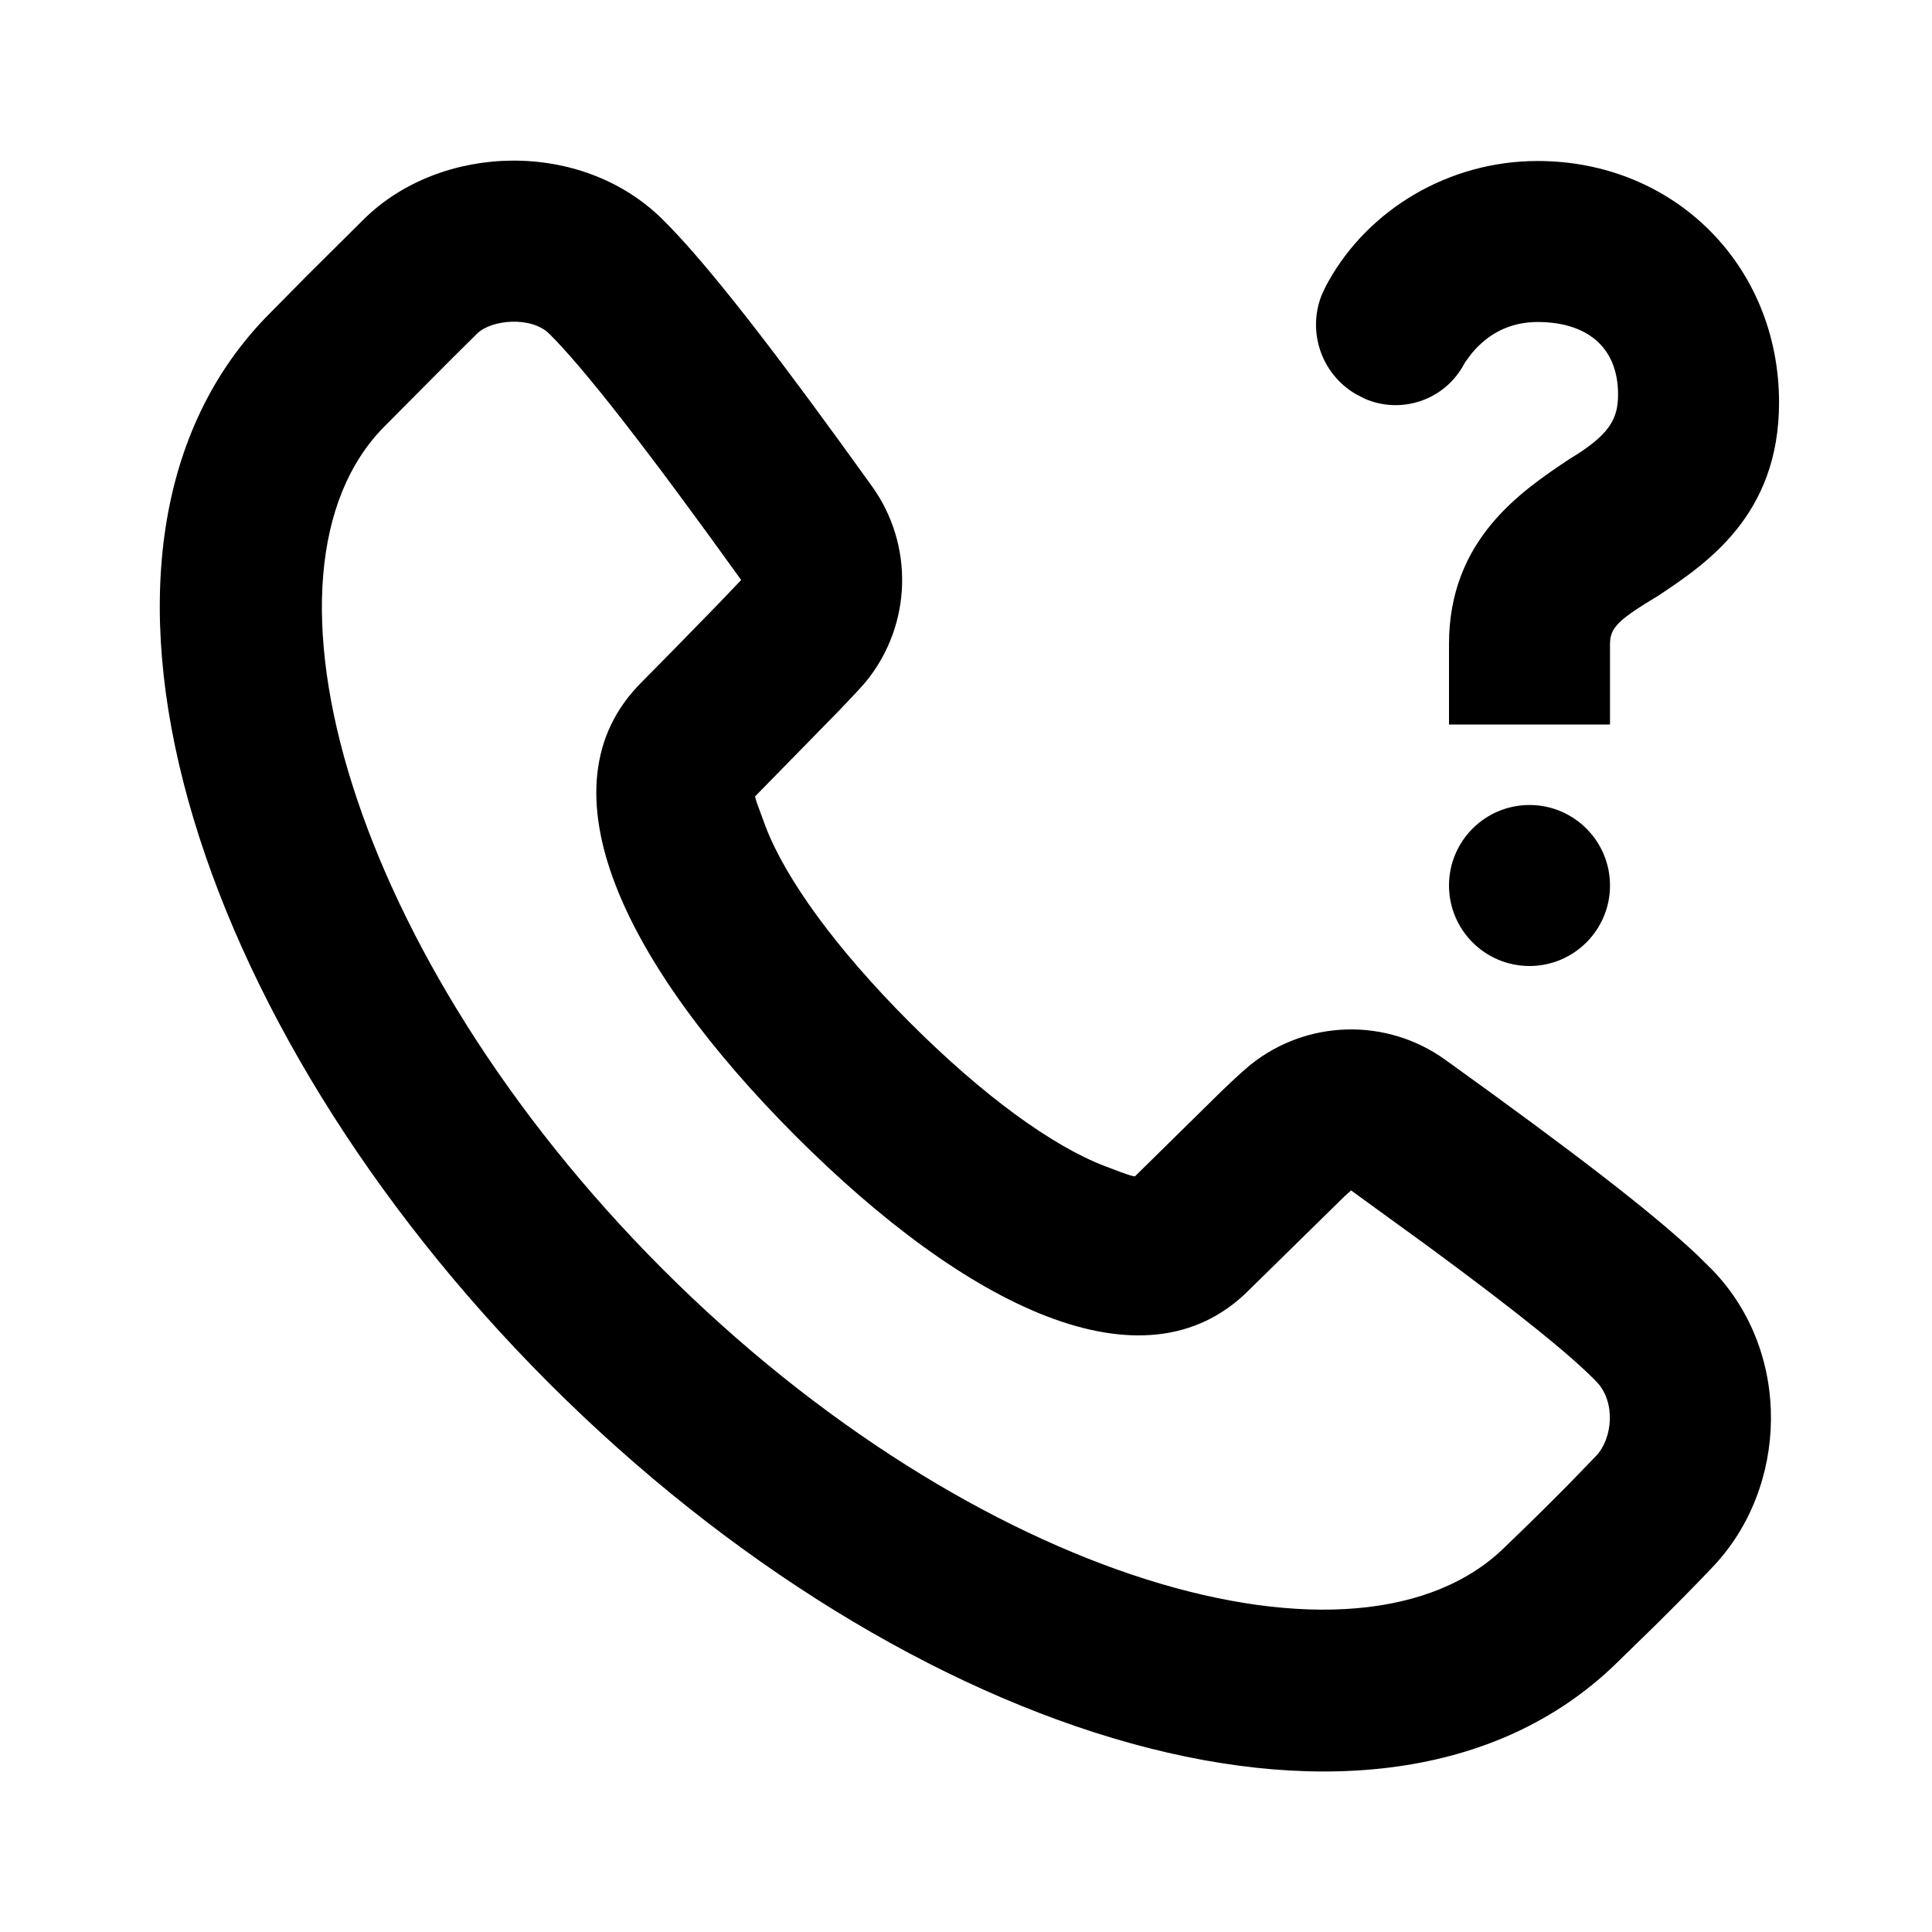
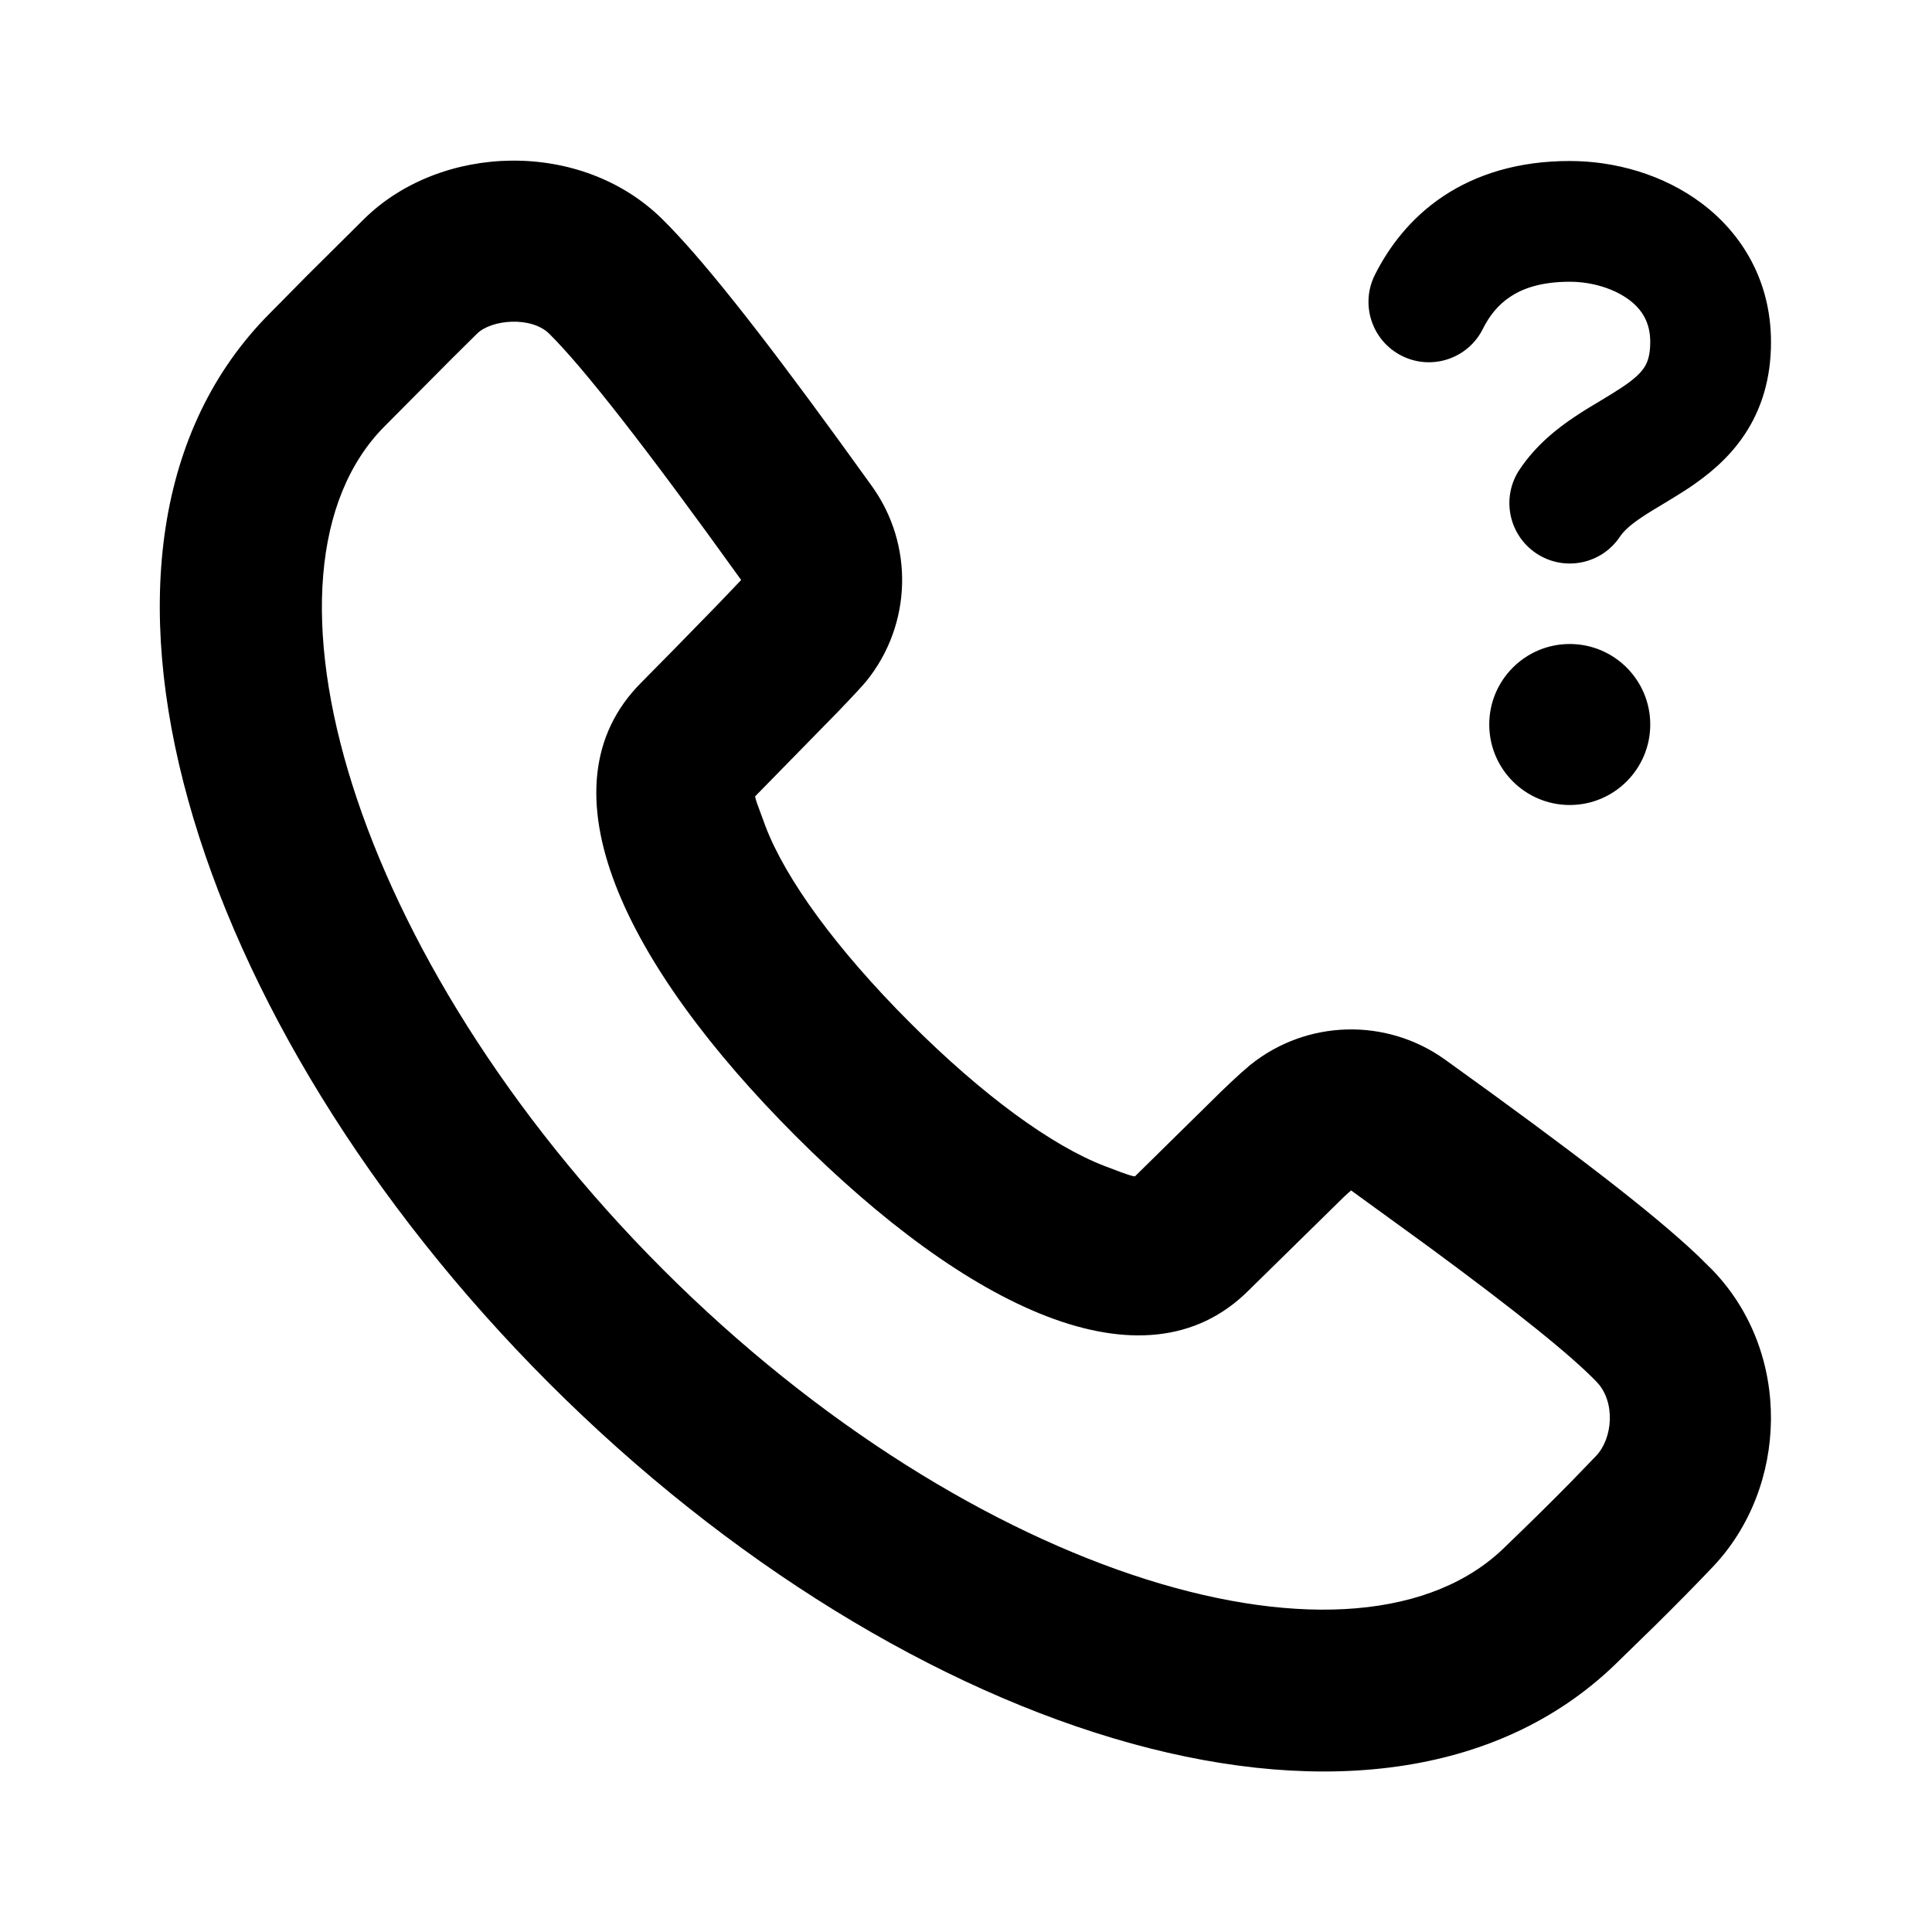
<svg xmlns="http://www.w3.org/2000/svg" width="24" height="24" viewBox="0 0 24 24">
-   <path d="M4.522,2.721 C5.478,1.779 7.221,1.728 8.227,2.722 C8.703,3.191 9.412,4.084 10.414,5.462 L10.414,5.462 L10.831,6.039 C11.356,6.769 11.328,7.759 10.764,8.459 C10.721,8.513 10.583,8.661 10.405,8.846 L10.405,8.846 L9.381,9.892 C9.38,9.893 9.379,9.902 9.401,9.97 L9.401,9.97 L9.512,10.272 C9.763,10.924 10.386,11.784 11.298,12.698 C12.209,13.61 13.068,14.233 13.72,14.484 C14.07,14.62 14.096,14.617 14.102,14.61 L14.102,14.61 L15.167,13.562 C15.268,13.465 15.348,13.389 15.412,13.332 L15.412,13.332 L15.53,13.23 C16.23,12.666 17.22,12.639 17.951,13.163 C19.549,14.311 20.537,15.071 21.095,15.601 L21.095,15.601 L21.275,15.779 C22.266,16.809 22.214,18.474 21.281,19.46 C21.074,19.679 20.829,19.927 20.556,20.197 L20.556,20.197 L20.125,20.617 C17.226,23.518 11.271,21.638 6.816,17.178 C2.364,12.722 0.48,6.766 3.356,3.888 C3.545,3.696 3.687,3.552 3.816,3.422 L3.816,3.422 Z M6.822,4.145 C6.601,3.927 6.107,3.967 5.926,4.145 C5.805,4.265 5.704,4.364 5.614,4.454 L5.614,4.454 L4.782,5.291 C2.977,7.096 4.359,11.888 8.231,15.765 C12.102,19.64 16.892,21.023 18.71,19.203 C19.016,18.909 19.283,18.645 19.512,18.412 L19.512,18.412 L19.828,18.085 C20.035,17.866 20.072,17.414 19.834,17.166 C19.52,16.84 18.848,16.298 17.752,15.491 L17.752,15.491 L16.784,14.788 C16.768,14.801 16.738,14.828 16.694,14.869 L16.694,14.869 L15.512,16.029 C14.209,17.333 11.991,16.221 9.883,14.111 C7.774,12 6.664,9.781 7.967,8.478 C8.105,8.34 8.583,7.853 8.904,7.522 L8.904,7.522 L9.207,7.205 C8.041,5.581 7.249,4.567 6.822,4.145 Z M19,10 C19.552,10 20,10.448 20,11 C20,11.552 19.552,12 19,12 C18.448,12 18,11.552 18,11 C18,10.448 18.448,10 19,10 Z M19.1,2 C20.8,2 22.1,3.3 22.1,5 C22.1,6.4 21.2,7 20.6,7.4 C20.145,7.673 20.021,7.78 20.003,7.948 L20,8 L20,9 L18,9 L18,8 C18,6.7 18.9,6.1 19.5,5.7 C20,5.4 20.1,5.2 20.1,4.9 C20.1,4.3 19.7,4 19.1,4 C18.75,4 18.477,4.153 18.28,4.392 L18.2,4.5 L18.179,4.538 C18.175,4.545 18.171,4.552 18.167,4.559 C17.918,4.981 17.397,5.144 16.958,4.955 L16.85,4.9 L16.841,4.895 C16.409,4.641 16.237,4.112 16.421,3.659 L16.474,3.547 L16.5,3.5 C17,2.6 18,2 19.1,2 Z" />
+   <path d="M4.522,2.721 C5.478,1.779 7.221,1.728 8.227,2.722 C8.703,3.191 9.412,4.084 10.414,5.462 L10.414,5.462 L10.831,6.039 C11.356,6.769 11.328,7.759 10.764,8.459 C10.721,8.513 10.583,8.661 10.405,8.846 L10.405,8.846 L9.381,9.892 C9.38,9.893 9.379,9.902 9.401,9.97 L9.401,9.97 L9.512,10.272 C9.763,10.924 10.386,11.784 11.298,12.698 C12.209,13.61 13.068,14.233 13.72,14.484 C14.07,14.62 14.096,14.617 14.102,14.61 L14.102,14.61 L15.167,13.562 C15.268,13.465 15.348,13.389 15.412,13.332 L15.412,13.332 L15.53,13.23 C16.23,12.666 17.22,12.639 17.951,13.163 C19.549,14.311 20.537,15.071 21.095,15.601 L21.095,15.601 L21.275,15.779 C22.266,16.809 22.214,18.474 21.281,19.46 C21.074,19.679 20.829,19.927 20.556,20.197 L20.556,20.197 L20.125,20.617 C17.226,23.518 11.271,21.638 6.816,17.178 C2.364,12.722 0.48,6.766 3.356,3.888 C3.545,3.696 3.687,3.552 3.816,3.422 L3.816,3.422 Z M6.822,4.145 C6.601,3.927 6.107,3.967 5.926,4.145 C5.805,4.265 5.704,4.364 5.614,4.454 L5.614,4.454 L4.782,5.291 C2.977,7.096 4.359,11.888 8.231,15.765 C12.102,19.64 16.892,21.023 18.71,19.203 C19.016,18.909 19.283,18.645 19.512,18.412 L19.512,18.412 L19.828,18.085 C20.035,17.866 20.072,17.414 19.834,17.166 C19.52,16.84 18.848,16.298 17.752,15.491 L17.752,15.491 L16.784,14.788 C16.768,14.801 16.738,14.828 16.694,14.869 L16.694,14.869 L15.512,16.029 C14.209,17.333 11.991,16.221 9.883,14.111 C7.774,12 6.664,9.781 7.967,8.478 C8.105,8.34 8.583,7.853 8.904,7.522 L8.904,7.522 L9.207,7.205 C8.041,5.581 7.249,4.567 6.822,4.145 Z M19.5,8 C20.052,8 20.5,8.448 20.5,9 C20.5,9.552 20.052,10 19.5,10 C18.948,10 18.5,9.552 18.5,9 C18.5,8.448 18.948,8 19.5,8 Z M19.5,2 C20.054,2 20.656,2.163 21.138,2.525 C21.64,2.902 22,3.49 22,4.25 C22,4.698 21.885,5.08 21.671,5.4 C21.466,5.707 21.201,5.913 20.979,6.062 C20.87,6.134 20.759,6.2 20.666,6.257 L20.666,6.257 C20.559,6.321 20.477,6.37 20.401,6.421 C20.248,6.523 20.17,6.598 20.124,6.666 C19.894,7.011 19.429,7.104 19.084,6.874 C18.74,6.644 18.646,6.179 18.876,5.834 C19.081,5.527 19.346,5.321 19.568,5.173 C19.677,5.1 19.788,5.034 19.882,4.978 L19.882,4.978 C19.988,4.914 20.07,4.864 20.147,4.813 C20.299,4.712 20.378,4.636 20.423,4.568 C20.459,4.514 20.5,4.427 20.5,4.25 C20.5,4.01 20.402,3.848 20.238,3.725 C20.053,3.587 19.78,3.5 19.5,3.5 C19.131,3.5 18.905,3.59 18.76,3.687 C18.61,3.786 18.501,3.924 18.421,4.085 C18.236,4.456 17.785,4.606 17.415,4.421 C17.044,4.236 16.894,3.785 17.079,3.415 C17.249,3.076 17.515,2.714 17.928,2.438 C18.346,2.16 18.869,2 19.5,2 Z" />
</svg>
